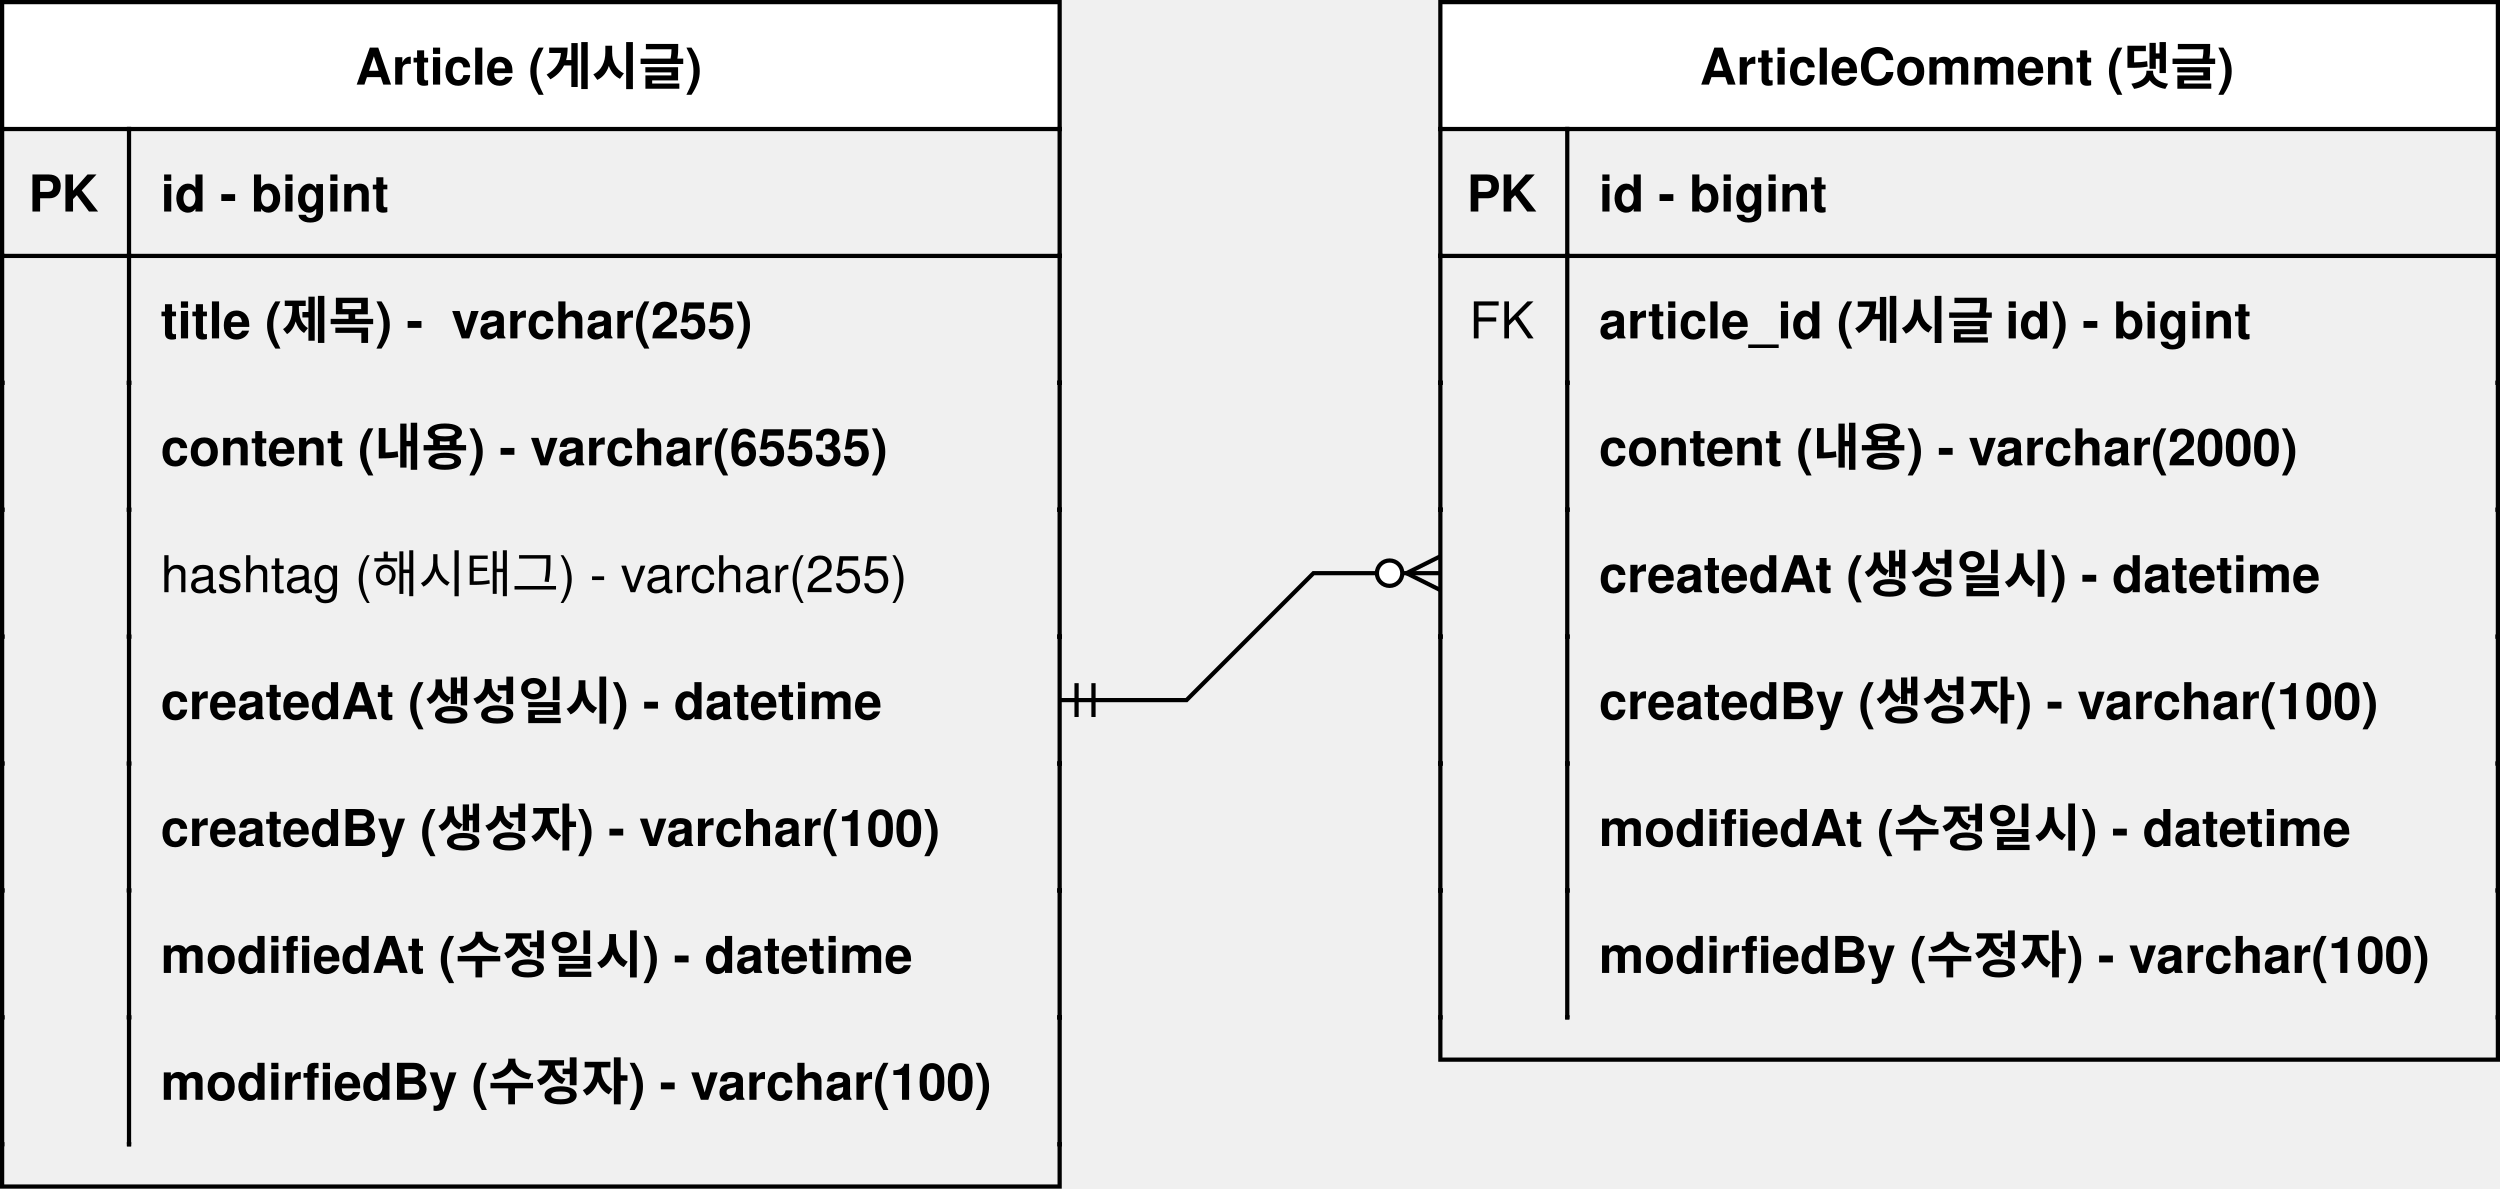
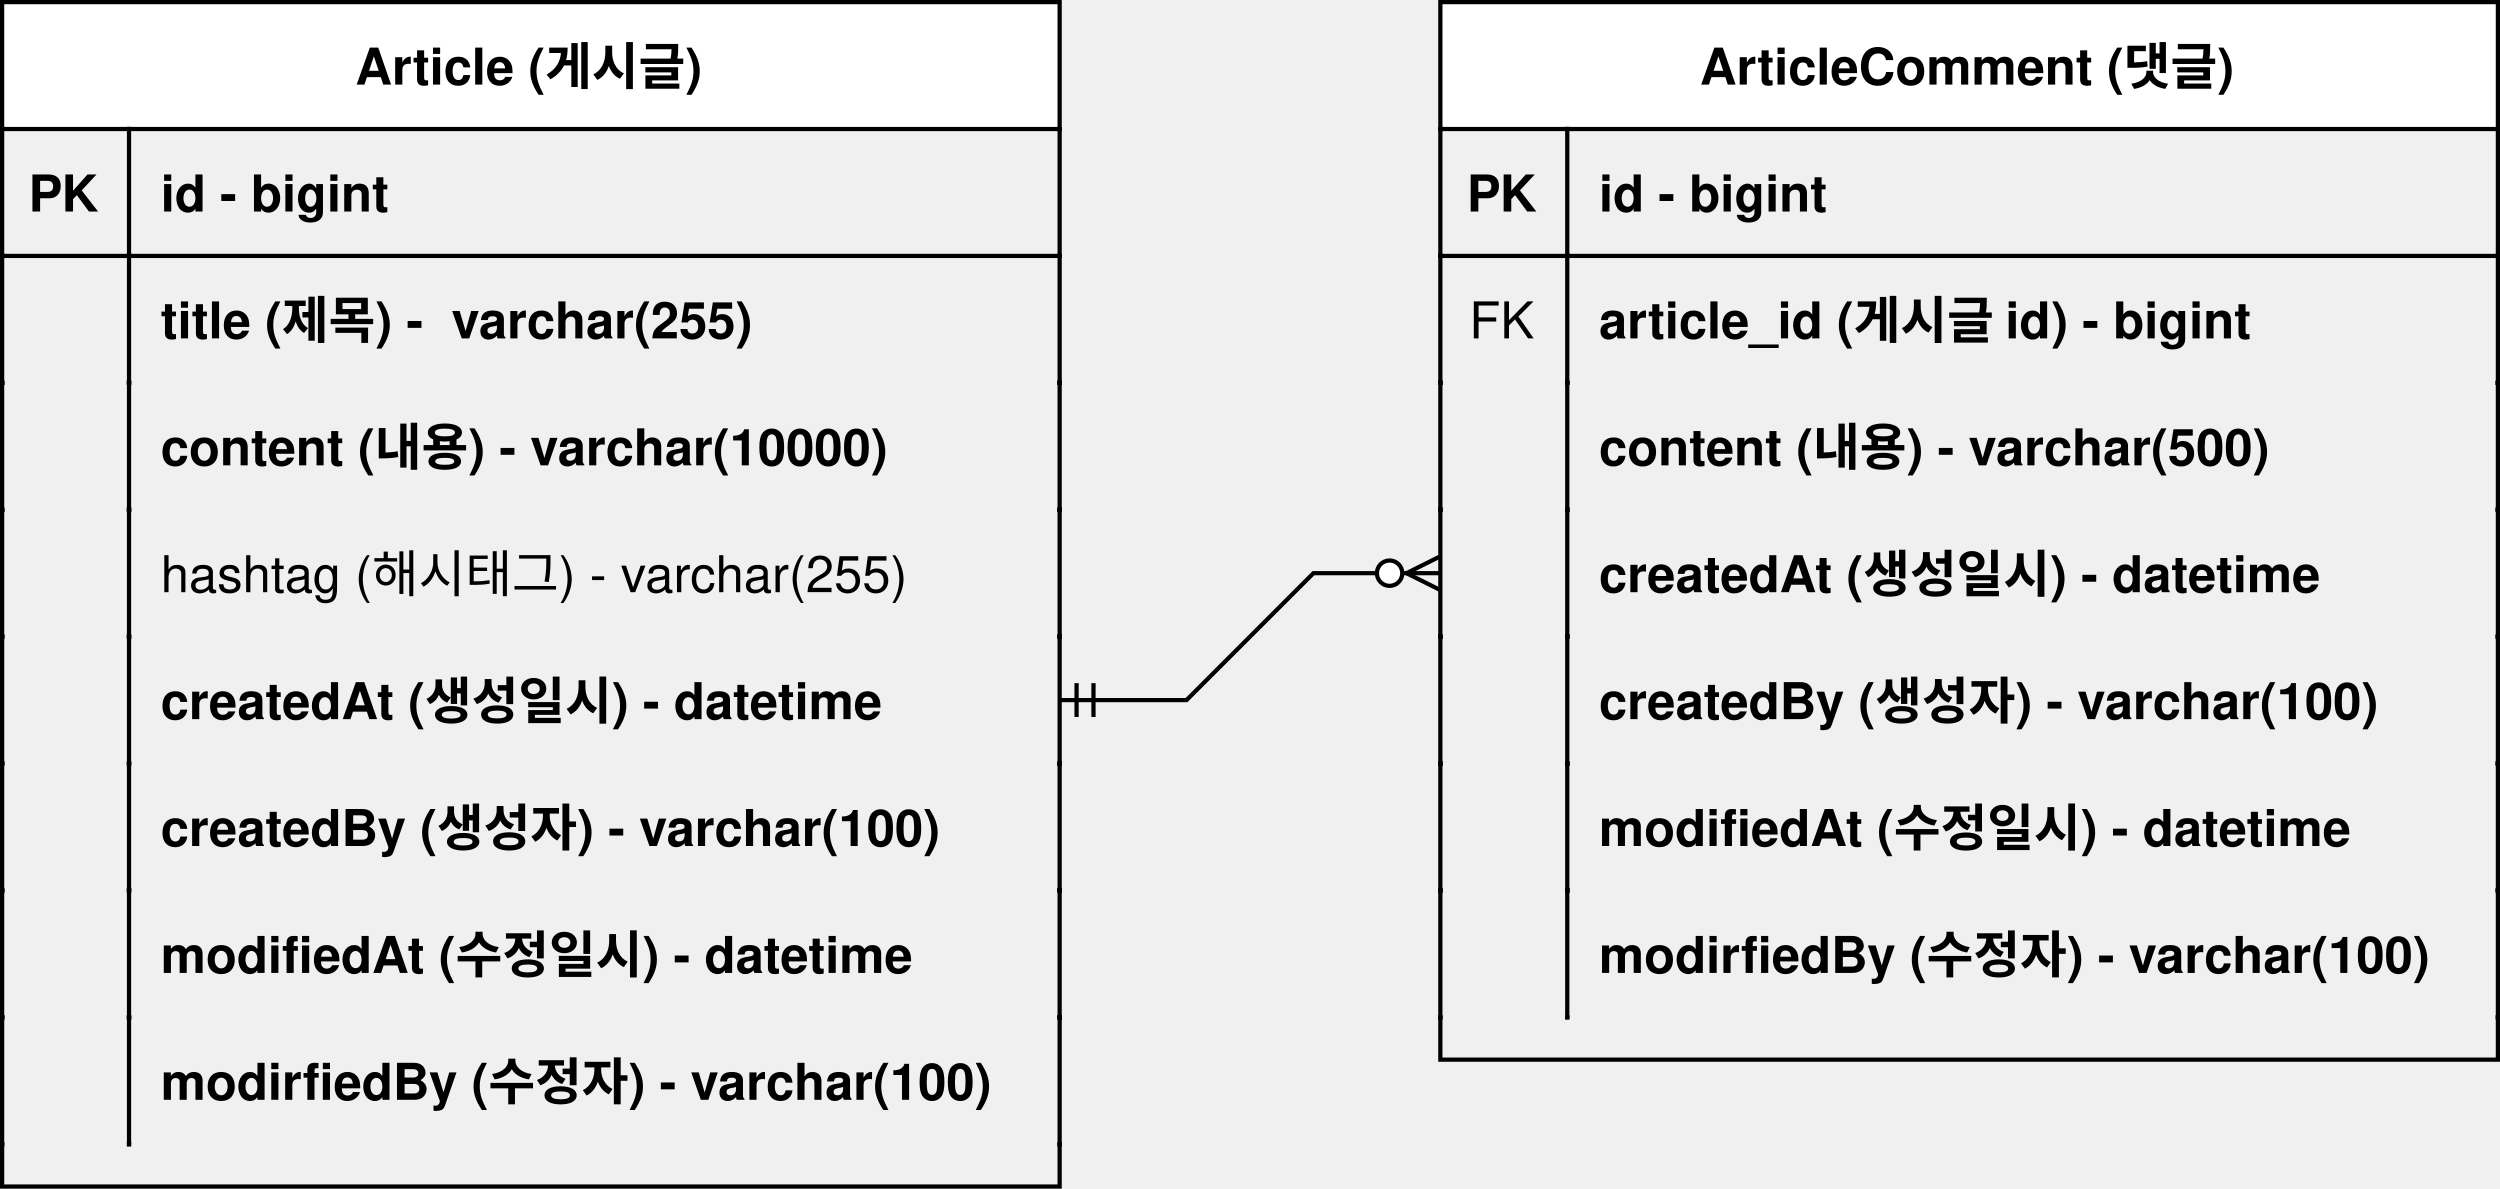
- <svg xmlns="http://www.w3.org/2000/svg" version="1.1" width="591px" height="281px" viewBox="-0.5 -0.5 591 281" content="&lt;mxfile host=&quot;app.diagrams.net&quot; modified=&quot;2023-03-09T06:47:56.647Z&quot; agent=&quot;5.0 (Windows NT 10.0; Win64; x64) AppleWebKit/537.36 (KHTML, like Gecko) Chrome/111.0.0.0 Safari/537.36&quot; etag=&quot;CZL8F3dlewuyeq87RtT0&quot; version=&quot;21.0.4&quot; type=&quot;github&quot;&gt;&lt;diagram id=&quot;R2lEEEUBdFMjLlhIrx00&quot; name=&quot;Page-1&quot;&gt;7V1tb9o6FP41lroPrUJeSvhIAt3UtbpVO+3ufppcYoK1ECPjtrBff+3EJoAJpQ2UFEdiWnziOPF5Hp8nPrUBOOF49pXCyeiWRCgBthXNgNMDtt26dNv8P2GZ5xbf6+SGmOJIVioMD/gvkkZLWp9whKYrFRkhCcOTVeOApCkasBUbpJS8rFYbkmT1rhMYI83wMICJbv0XR2ykemEV9m8IxyN155Ylz4yhqiwN0xGMyMuKCc3YFUmZfMQ7RMcwRSnjZ24h/YMo8PojxkRPu8C+4p+hqH0RExInCE7w9GJAxtw8mPIqV0M4xolw81JDgWyI387pAyekhLD8aDwLUSKwUjDkz3RVcnbhByra3eGC8Px5fvPHYum3F+cnu72N79qP57aTN/MMkyfp4C5leMC9bVtnoN8FgQ38EPRD4AegE2YWH/jWF+lDNlfAcHdOxCGDj8IUTBmkTPLHsbiBM4JBnPLOO71WVk4SOJnirHpuGeEkuoFz8sRUQ6oUDPEMRfc5fURdzqQb3pgoisYFEA/yYcRpmOA45ccD7h1xx4CiKX+WGzhlsobuP+nSZ0QZmi2ZpD+/IjJGjM55FXVW8Wa+Vn4pmGkrZo6WWGn70ggl1eJF2wWC/ECC+BZAXQ3QUqR43xmGyT0fpjCNM9BWMRGOjSiZ/IA0RkwaJgQLl/afUT5QMu/jJAlJQgS0KUmRqpb1zgv4h/c3tC484PEHCHm5VZT5R1SnLCTplFFOEXErxJF6QQKtgJGJvE+ChuoxqPSmOH4kjPFxV4brdua/jrZE19kRXOdg2Hoatnff34Iu4Z0dJlnMG+EoQmk+KkWchgXiG8DciMDC6+twrI/FXRFxd0ZkCQLnjQjIxgq3vLk1mHD6p5ChgDyl0VSDdfGcFZC+1JDm9W3rnP97xLEYIfWDXYXcvG4wncABTuOb/MrLNV54B+HFrHyk2nvlyU7NfQRR2iaHe+uQ4f7y6OHer4TtB436Xf3f3tn/Jx/cOxquDDP1xh2CrpW9aAeg2wXdzpcs7Ie2MItr6GAE6ZnteeVv4J9EAjbMYKpS55Tj/+j79e+fXup6A9v7O79+CCfX+LylUcnI8K9RY2dFKA3/nQ8M/xuhtT9P9H/F/eXMPengv7Hber5FpEXyHNOZCPq+DQJXyECniP5F3L/0POdkIv8eaWNc4Dc6zXPQwL9zEu9gkV9P89RwwL9/CLtmRn49pTOC0xGDcR75e6DjycgvM+094Dsq5d4Ggb+uBZ91DrB35hgX/Jukz8GCv3fs4P+Jkj7vGcJtM4O/nvIZUMTvGHWZSvuIYN/LDlzAh46YAfRAUPzpVYX/iF/G8BjVkBYfNQkoIZFxOqDWZDRCsH8h8I8tBK1qub3aK0FOXvOkoKUn9qQWBPMtWtAHHWt9BtCytqzDOX0ZKGOQeTqgZxUbHdiPDizWPR5PB6ql+uqvAyUAnLwO6Gm+MYnwEK9MCnzQ8dUfhb1mUvAOHpmnBnqmsVGDPamBe3Q1qJb7q78aXBqqBnreT6gBFXKwNC/Q5aCZF+zMIfOUQE87yt0dIRmPlxcdcCI5J7e34xXubF9K4Kr1n2/e2+EdKvarJzBT2HfGdctQKBX2j9zbsRlbPdv3ifZ2vAcR29D8nxq0Juzt2CcvjFPvDXszDQr3FacR28P9R+7t2IytntS7qmO4rzCMDU3rbdikCfN37t9ZmN+2qTprW03mTkMLKkzjyhhknhA0Cb1DCcHxd3mceD7PNjSft2Hz5ps2etiW2Tm8Mt4YF/wdfbrYBP/9BP/j7/Rwqk3xah/9c/KaF/0dfXrXrPfdP43ME4NqW8MaMajzzg+n2jSv/mLgGSoG+hSvWfC7VwaZpwPVdok1OlDnjR+OvmqjhmO+wij2zdQBtXawWfC7JzUo4ZFxauA23wJ1KDU4/vYPt1r+r/Zq4Br6RVCunvprFvzumUPmKcEO+SEUxUj5nLsVs/k9SiDDJO0XZ3Jk8gW+Ld77YMTGCciX/KE06oov8ufF/v1fRMkPcgvTOZDLgotzY5hG/2S0oaLHKJK0QDPMfqnG+PF/wn7hyVJvtlStN1eFlHvm13Jh6SpRLC7LSuq6vPuiz6WUkqYpeaIDtMW5chrPlDCWvpe8nvRe/CjBMl8WRprh8bz6xFtIeUeyhSILurdXVy67nTUi5j2VVxUk1Bpy1xpy1hvKXaE19DqbebH44YO8evFrFU7/fw==&lt;/diagram&gt;&lt;/mxfile&gt;" resource="https://app.diagrams.net/#Hminah9999%2Ffastcampus-project-board%2Ffeature%252F%25238-domain%2Fdocument%2Fproject-board-erd.svg">
+ <svg xmlns="http://www.w3.org/2000/svg" version="1.1" width="591px" height="281px" viewBox="-0.5 -0.5 591 281" content="&lt;mxfile host=&quot;app.diagrams.net&quot; modified=&quot;2023-03-09T08:08:22.758Z&quot; agent=&quot;5.0 (Windows NT 10.0; Win64; x64) AppleWebKit/537.36 (KHTML, like Gecko) Chrome/111.0.0.0 Safari/537.36&quot; etag=&quot;a7Qnx7MKFufa7ae-wdfB&quot; version=&quot;21.0.4&quot; type=&quot;github&quot;&gt;&lt;diagram id=&quot;R2lEEEUBdFMjLlhIrx00&quot; name=&quot;Page-1&quot;&gt;7V1tb5s6FP41lrYPrQgvLfkYSLppa3Wrdtrd/TS5wQFrgCPHbZP9+muDDUmcZGQkDQ1MmYoPxuDzPD4PPrUbYPnJ/BOF0+iOBCgGphHMgTUEptm7sq/5D2FZ5BbX6eeGkOJAVioNj/g3kkZDWp9xgGYrFRkhMcPTVeOYpCkasxUbpJS8rlabkHj1rlMYIs3wOIaxbv0XByxSvTBK+2eEw0jduWfIMwlUlaVhFsGAvK6Y0JzdkJTJR7xHNIEpShk/cwfpL0SBM4oYEz0dAPOGfyai9mVISBgjOMWzyzFJuHk841VuJjDBsXDzUkOebIjfzhoBy6eEsPwomfsoFlgpGPJnutlytvADFe1WuMC/eFnc/jJY+vnV+s7u7sL766cL08qbeYHxs3TwgDI85t42jQ9gNACeCVwfjHzgeqDvZxYXuMZH6UO2UMBwd07FIYNPwuTNGKRM8scyuIEzgkGc8s5bw15WjmM4neGsem6JcBzcwgV5ZqohVfImeI6Ch5w+oi5n0i1vTBRF4wKIR/kw4jSMcZjy4zH3jrijR9GMP8stnDFZQ/efdOkLogzNl0zSn58QSRCjC15FnVW8WayVX0tmmoqZ0RIrTVcaoaRaWLRdIsgPJIj7AGprgG5FivedYRg/8GEK0zADbRUT4diAkuk3SEPEpGFKsHDp6AXlAyXzPo5jn8REQJuSFKlqWe8cj394f33j0gEOfwCfl3tlmX9Edcp8ks4Y5RQRt0IcqVck0PIYmcr7xGiiHoNKb4rjJ8IYH3fbcN3N/D+jLdG1KoJrHQ1bR8P2/us+6BLe2UmcxbwIBwFK81Ep4jQsEd8A5kYECq+vw7E+FqsiYldGZAkCa08EZGOlW/ZuDcac/ilkyCPPaTDTYC2eswbSVxrSvL5pXPD/TzgUI6R5sKuQm9f1ZlM4xml4m195tcYL5yi8mG8fqeZBeVKpubcgynWbw71xzHB/dfJw79bC9o1GfVX/X1f2/9kH976GK8NMvXH7YGBkL9oeGAzAoP8xC/u+KcziGjqOIP1gOs72N/B3IgEbZjB1qXPO8T/6+uXndye1nbHp/F58efSnX/BFT6NSF/4PE/77bxj+N0Jrvs/ov5OmrQr+Gz2h51tEWiTPMX0QQd81gWcLGeiX0b+M+z2D/zvHyF+TNq0L/K1O8xw18FdO4h0t8utpngYO+IpDuJU5nY2e0FM6EZxFDIZ55B+CviMjv8y0D4FrqZT7NfDcdS14r3OAgzOndcG/S/ocLfg7pw7+7zTps5OnXfDXUz5jivgdgwFTaR8R7IfZgQ340BEzgCHwyl+9qvAf8MsYTlADaXGUSUCX/dk+PzI6ITiWELinFoJevdxes5SgYGonBT09sSe1wFvs0IIR6BsbskHvcgbwV7mg6gxqnw7oWcVOBw6jA8W6x9PpQL1UX8N0oDoAZ68DepovIQGe4JVJgQv6rvqlsNNNCv6CR+1TAz3T2KnBgdTAPrka1Mv9NUwNrioDcPZqoOf9hBpQIQdL8wJdDlo/L6jOofYpgZ52lLs7fJIky4sOOJGsbm/HMktstf5z770dzrFiv3qCdgr7Zlx3876Rezs2Y6tn+97p3o7d1O2UXg3atu3tqMuL1qn3hr2ZLQr3+0wj9g73b7m3YzO2elLvponhvuow7tJ6hSv0tB7M37l/ZmF+16bqrG01mTsPLag6jduDQe0Tgi6hdywhOP0uj3PK55ldPq9whZ7P22ujh9OiFN4etGld7Lf02WIX+w8T+0+/0cOqN8NrVvAvmNoFf0uf3XXLfQ9Po/aJQb2dYZ0YNHnjh1VvltcwMXAqA3D2YqDP8Lr1vgdlUPt0oN4msU4Hmrzvw9IXbTRwzFcdxW5lAM5dB9TSwW6979+oQXUetU4N7O6PQB1LDU6/+8Oul/9rlhoUTO3UwNZTf9163wNzqH1KUCE/hIIQKZ9zT2O2eEAxZJiko/JMjky+vrfHe+9FLIlBvuIPpcFA/B1/Xhw9/EaUfCN3MF0AuSq4PJfANPgnow0VPUaBpAWaY/ZDNcaP/xP2S0eWhvOlasOFKqTcMz+WC0tXiWJ5WVZS1+mkkvSZkWc6Rjt8KWftTOng1jcT6WLh16oRrfhOgmW+FEaa4fGCVp53BynvSbZOpKD79erCZbu/RsS86/KqkoRaQ/ZaQ9Z6Q7lvtIb+zGZeLL/3IK9eflmFNfof&lt;/diagram&gt;&lt;/mxfile&gt;" resource="https://app.diagrams.net/#Hminah9999%2Ffastcampus-project-board%2Ffeature%252F%252310-db%2Fdocument%2Fproject-board-erd.svg">
  <defs>
    <clipPath id="mx-clip-0-30-30-30-0">
      <rect x="0" y="30" width="30" height="30" />
    </clipPath>
    <clipPath id="mx-clip-36-30-214-30-0">
      <rect x="36" y="30" width="214" height="30" />
    </clipPath>
    <clipPath id="mx-clip-36-60-214-30-0">
      <rect x="36" y="60" width="214" height="30" />
    </clipPath>
    <clipPath id="mx-clip-36-90-214-30-0">
      <rect x="36" y="90" width="214" height="30" />
    </clipPath>
    <clipPath id="mx-clip-36-120-214-30-0">
      <rect x="36" y="120" width="214" height="30" />
    </clipPath>
    <clipPath id="mx-clip-36-150-214-30-0">
      <rect x="36" y="150" width="214" height="30" />
    </clipPath>
    <clipPath id="mx-clip-36-180-214-30-0">
      <rect x="36" y="180" width="214" height="30" />
    </clipPath>
    <clipPath id="mx-clip-36-210-214-30-0">
      <rect x="36" y="210" width="214" height="30" />
    </clipPath>
    <clipPath id="mx-clip-36-240-214-30-0">
      <rect x="36" y="240" width="214" height="30" />
    </clipPath>
    <clipPath id="mx-clip-340-30-30-30-0">
      <rect x="340" y="30" width="30" height="30" />
    </clipPath>
    <clipPath id="mx-clip-376-30-214-30-0">
      <rect x="376" y="30" width="214" height="30" />
    </clipPath>
    <clipPath id="mx-clip-340-60-30-30-0">
      <rect x="340" y="60" width="30" height="30" />
    </clipPath>
    <clipPath id="mx-clip-376-60-214-30-0">
      <rect x="376" y="60" width="214" height="30" />
    </clipPath>
    <clipPath id="mx-clip-376-90-214-30-0">
      <rect x="376" y="90" width="214" height="30" />
    </clipPath>
    <clipPath id="mx-clip-376-120-214-30-0">
      <rect x="376" y="120" width="214" height="30" />
    </clipPath>
    <clipPath id="mx-clip-376-150-214-30-0">
      <rect x="376" y="150" width="214" height="30" />
    </clipPath>
    <clipPath id="mx-clip-376-180-214-30-0">
      <rect x="376" y="180" width="214" height="30" />
    </clipPath>
    <clipPath id="mx-clip-376-210-214-30-0">
      <rect x="376" y="210" width="214" height="30" />
    </clipPath>
  </defs>
  <g>
    <path d="M 0 30 L 0 0 L 250 0 L 250 30" fill="rgb(255, 255, 255)" stroke="rgb(0, 0, 0)" stroke-miterlimit="10" pointer-events="all" />
    <path d="M 0 30 L 0 280 L 250 280 L 250 30" fill="none" stroke="rgb(0, 0, 0)" stroke-miterlimit="10" pointer-events="none" />
    <path d="M 0 30 L 250 30" fill="none" stroke="rgb(0, 0, 0)" stroke-miterlimit="10" pointer-events="none" />
    <path d="M 30 30 L 30 60 L 30 90 L 30 120 L 30 150 L 30 180 L 30 210 L 30 240 L 30 270" fill="none" stroke="rgb(0, 0, 0)" stroke-miterlimit="10" pointer-events="none" />
    <g fill="rgb(0, 0, 0)" font-family="Helvetica" font-weight="bold" pointer-events="none" text-anchor="middle" font-size="12px">
      <text x="124.5" y="19.5">Article (게시글)</text>
    </g>
    <path d="M 0 30 M 250 30 M 250 60 L 0 60" fill="none" stroke="rgb(0, 0, 0)" stroke-linecap="square" stroke-miterlimit="10" pointer-events="none" />
    <path d="M 0 30 M 30 30 M 30 60 M 0 60" fill="none" stroke="rgb(0, 0, 0)" stroke-linecap="square" stroke-miterlimit="10" pointer-events="none" />
    <g fill="rgb(0, 0, 0)" font-family="Helvetica" font-weight="bold" pointer-events="none" clip-path="url(#mx-clip-0-30-30-30-0)" text-anchor="middle" font-size="12px">
      <text x="14.5" y="49.5">PK</text>
    </g>
    <path d="M 30 30 M 250 30 M 250 60 M 30 60" fill="none" stroke="rgb(0, 0, 0)" stroke-linecap="square" stroke-miterlimit="10" pointer-events="none" />
    <g fill="rgb(0, 0, 0)" font-family="Helvetica" font-weight="bold" text-decoration="underline" pointer-events="none" clip-path="url(#mx-clip-36-30-214-30-0)" font-size="12px">
      <text x="37.5" y="49.5">id - bigint</text>
    </g>
    <path d="M 0 60 M 250 60 M 250 90 M 0 90" fill="none" stroke="rgb(0, 0, 0)" stroke-linecap="square" stroke-miterlimit="10" pointer-events="none" />
    <path d="M 0 60 M 30 60 M 30 90 M 0 90" fill="none" stroke="rgb(0, 0, 0)" stroke-linecap="square" stroke-miterlimit="10" pointer-events="none" />
    <path d="M 30 60 M 250 60 M 250 90 M 30 90" fill="none" stroke="rgb(0, 0, 0)" stroke-linecap="square" stroke-miterlimit="10" pointer-events="none" />
    <g fill="rgb(0, 0, 0)" font-family="Helvetica" font-weight="bold" pointer-events="none" clip-path="url(#mx-clip-36-60-214-30-0)" font-size="12px">
      <text x="37.5" y="79.5">title (제목) -  varchar(255)</text>
    </g>
    <path d="M 0 90 M 250 90 M 250 120 M 0 120" fill="none" stroke="rgb(0, 0, 0)" stroke-linecap="square" stroke-miterlimit="10" pointer-events="none" />
    <path d="M 0 90 M 30 90 M 30 120 M 0 120" fill="none" stroke="rgb(0, 0, 0)" stroke-linecap="square" stroke-miterlimit="10" pointer-events="none" />
    <path d="M 30 90 M 250 90 M 250 120 M 30 120" fill="none" stroke="rgb(0, 0, 0)" stroke-linecap="square" stroke-miterlimit="10" pointer-events="none" />
    <g fill="rgb(0, 0, 0)" font-family="Helvetica" font-weight="bold" pointer-events="none" clip-path="url(#mx-clip-36-90-214-30-0)" font-size="12px">
-       <text x="37.5" y="109.5">content (내용) - varchar(65535)</text>
+       <text x="37.5" y="109.5">content (내용) - varchar(10000)</text>
    </g>
    <path d="M 0 120 M 250 120 M 250 150 M 0 150" fill="none" stroke="rgb(0, 0, 0)" stroke-linecap="square" stroke-miterlimit="10" pointer-events="none" />
    <path d="M 0 120 M 30 120 M 30 150 M 0 150" fill="none" stroke="rgb(0, 0, 0)" stroke-linecap="square" stroke-miterlimit="10" pointer-events="none" />
    <path d="M 30 120 M 250 120 M 250 150 M 30 150" fill="none" stroke="rgb(0, 0, 0)" stroke-linecap="square" stroke-miterlimit="10" pointer-events="none" />
    <g fill="rgb(0, 0, 0)" font-family="Helvetica" pointer-events="none" clip-path="url(#mx-clip-36-120-214-30-0)" font-size="12px">
      <text x="37.5" y="139.5">hashtag (해시태그) - varchar(255)</text>
    </g>
    <path d="M 0 150 M 250 150 M 250 180 M 0 180" fill="none" stroke="rgb(0, 0, 0)" stroke-linecap="square" stroke-miterlimit="10" pointer-events="none" />
    <path d="M 0 150 M 30 150 M 30 180 M 0 180" fill="none" stroke="rgb(0, 0, 0)" stroke-linecap="square" stroke-miterlimit="10" pointer-events="none" />
    <path d="M 30 150 M 250 150 M 250 180 M 30 180" fill="none" stroke="rgb(0, 0, 0)" stroke-linecap="square" stroke-miterlimit="10" pointer-events="none" />
    <g fill="rgb(0, 0, 0)" font-family="Helvetica" font-weight="bold" pointer-events="none" clip-path="url(#mx-clip-36-150-214-30-0)" font-size="12px">
      <text x="37.5" y="169.5">createdAt (생성일시) - datetime</text>
    </g>
    <path d="M 0 180 M 250 180 M 250 210 M 0 210" fill="none" stroke="rgb(0, 0, 0)" stroke-linecap="square" stroke-miterlimit="10" pointer-events="none" />
    <path d="M 0 180 M 30 180 M 30 210 M 0 210" fill="none" stroke="rgb(0, 0, 0)" stroke-linecap="square" stroke-miterlimit="10" pointer-events="none" />
    <path d="M 30 180 M 250 180 M 250 210 M 30 210" fill="none" stroke="rgb(0, 0, 0)" stroke-linecap="square" stroke-miterlimit="10" pointer-events="none" />
    <g fill="rgb(0, 0, 0)" font-family="Helvetica" font-weight="bold" pointer-events="none" clip-path="url(#mx-clip-36-180-214-30-0)" font-size="12px">
      <text x="37.5" y="199.5">createdBy (생성자) - varchar(100)</text>
    </g>
    <path d="M 0 210 M 250 210 M 250 240 M 0 240" fill="none" stroke="rgb(0, 0, 0)" stroke-linecap="square" stroke-miterlimit="10" pointer-events="none" />
    <path d="M 0 210 M 30 210 M 30 240 M 0 240" fill="none" stroke="rgb(0, 0, 0)" stroke-linecap="square" stroke-miterlimit="10" pointer-events="none" />
    <path d="M 30 210 M 250 210 M 250 240 M 30 240" fill="none" stroke="rgb(0, 0, 0)" stroke-linecap="square" stroke-miterlimit="10" pointer-events="none" />
    <g fill="rgb(0, 0, 0)" font-family="Helvetica" font-weight="bold" pointer-events="none" clip-path="url(#mx-clip-36-210-214-30-0)" font-size="12px">
      <text x="37.5" y="229.5">modifiedAt (수정일시) - datetime</text>
    </g>
    <path d="M 0 240 M 250 240 M 250 270 M 0 270" fill="none" stroke="rgb(0, 0, 0)" stroke-linecap="square" stroke-miterlimit="10" pointer-events="none" />
    <path d="M 0 240 M 30 240 M 30 270 M 0 270" fill="none" stroke="rgb(0, 0, 0)" stroke-linecap="square" stroke-miterlimit="10" pointer-events="none" />
    <path d="M 30 240 M 250 240 M 250 270 M 30 270" fill="none" stroke="rgb(0, 0, 0)" stroke-linecap="square" stroke-miterlimit="10" pointer-events="none" />
    <g fill="rgb(0, 0, 0)" font-family="Helvetica" font-weight="bold" pointer-events="none" clip-path="url(#mx-clip-36-240-214-30-0)" font-size="12px">
      <text x="37.5" y="259.5">modirfiedBy (수정자) - varchar(100)</text>
    </g>
    <path d="M 340 30 L 340 0 L 590 0 L 590 30" fill="rgb(255, 255, 255)" stroke="rgb(0, 0, 0)" stroke-miterlimit="10" pointer-events="none" />
    <path d="M 340 30 L 340 250 L 590 250 L 590 30" fill="none" stroke="rgb(0, 0, 0)" stroke-miterlimit="10" pointer-events="none" />
    <path d="M 340 30 L 590 30" fill="none" stroke="rgb(0, 0, 0)" stroke-miterlimit="10" pointer-events="none" />
    <path d="M 370 30 L 370 60 L 370 90 L 370 120 L 370 150 L 370 180 L 370 210 L 370 240" fill="none" stroke="rgb(0, 0, 0)" stroke-miterlimit="10" pointer-events="none" />
    <g fill="rgb(0, 0, 0)" font-family="Helvetica" font-weight="bold" pointer-events="none" text-anchor="middle" font-size="12px">
      <text x="464.5" y="19.5">ArticleComment (댓글)</text>
    </g>
    <path d="M 340 30 M 590 30 M 590 60 L 340 60" fill="none" stroke="rgb(0, 0, 0)" stroke-linecap="square" stroke-miterlimit="10" pointer-events="none" />
    <path d="M 340 30 M 370 30 M 370 60 M 340 60" fill="none" stroke="rgb(0, 0, 0)" stroke-linecap="square" stroke-miterlimit="10" pointer-events="none" />
    <g fill="rgb(0, 0, 0)" font-family="Helvetica" font-weight="bold" pointer-events="none" clip-path="url(#mx-clip-340-30-30-30-0)" text-anchor="middle" font-size="12px">
      <text x="354.5" y="49.5">PK</text>
    </g>
    <path d="M 370 30 M 590 30 M 590 60 M 370 60" fill="none" stroke="rgb(0, 0, 0)" stroke-linecap="square" stroke-miterlimit="10" pointer-events="none" />
    <g fill="rgb(0, 0, 0)" font-family="Helvetica" font-weight="bold" text-decoration="underline" pointer-events="none" clip-path="url(#mx-clip-376-30-214-30-0)" font-size="12px">
      <text x="377.5" y="49.5">id - bigint</text>
    </g>
    <path d="M 340 60 M 590 60 M 590 90 M 340 90" fill="none" stroke="rgb(0, 0, 0)" stroke-linecap="square" stroke-miterlimit="10" pointer-events="none" />
    <path d="M 340 60 M 370 60 M 370 90 M 340 90" fill="none" stroke="rgb(0, 0, 0)" stroke-linecap="square" stroke-miterlimit="10" pointer-events="none" />
    <g fill="rgb(0, 0, 0)" font-family="Helvetica" pointer-events="none" clip-path="url(#mx-clip-340-60-30-30-0)" text-anchor="middle" font-size="12px">
      <text x="354.5" y="79.5">FK</text>
    </g>
    <path d="M 370 60 M 590 60 M 590 90 M 370 90" fill="none" stroke="rgb(0, 0, 0)" stroke-linecap="square" stroke-miterlimit="10" pointer-events="none" />
    <g fill="rgb(0, 0, 0)" font-family="Helvetica" font-weight="bold" pointer-events="none" clip-path="url(#mx-clip-376-60-214-30-0)" font-size="12px">
      <text x="377.5" y="79.5">article_id (게시글 id) - bigint</text>
    </g>
    <path d="M 340 90 M 590 90 M 590 120 M 340 120" fill="none" stroke="rgb(0, 0, 0)" stroke-linecap="square" stroke-miterlimit="10" pointer-events="none" />
    <path d="M 340 90 M 370 90 M 370 120 M 340 120" fill="none" stroke="rgb(0, 0, 0)" stroke-linecap="square" stroke-miterlimit="10" pointer-events="none" />
    <path d="M 370 90 M 590 90 M 590 120 M 370 120" fill="none" stroke="rgb(0, 0, 0)" stroke-linecap="square" stroke-miterlimit="10" pointer-events="none" />
    <g fill="rgb(0, 0, 0)" font-family="Helvetica" font-weight="bold" pointer-events="none" clip-path="url(#mx-clip-376-90-214-30-0)" font-size="12px">
-       <text x="377.5" y="109.5">content (내용) - varchar(2000)</text>
+       <text x="377.5" y="109.5">content (내용) - varchar(500)</text>
    </g>
    <path d="M 340 120 M 590 120 M 590 150 M 340 150" fill="none" stroke="rgb(0, 0, 0)" stroke-linecap="square" stroke-miterlimit="10" pointer-events="none" />
    <path d="M 340 120 M 370 120 M 370 150 M 340 150" fill="none" stroke="rgb(0, 0, 0)" stroke-linecap="square" stroke-miterlimit="10" pointer-events="none" />
    <path d="M 370 120 M 590 120 M 590 150 M 370 150" fill="none" stroke="rgb(0, 0, 0)" stroke-linecap="square" stroke-miterlimit="10" pointer-events="none" />
    <g fill="rgb(0, 0, 0)" font-family="Helvetica" font-weight="bold" pointer-events="none" clip-path="url(#mx-clip-376-120-214-30-0)" font-size="12px">
      <text x="377.5" y="139.5">createdAt (생성일시) - datetime</text>
    </g>
    <path d="M 340 150 M 590 150 M 590 180 M 340 180" fill="none" stroke="rgb(0, 0, 0)" stroke-linecap="square" stroke-miterlimit="10" pointer-events="none" />
    <path d="M 340 150 M 370 150 M 370 180 M 340 180" fill="none" stroke="rgb(0, 0, 0)" stroke-linecap="square" stroke-miterlimit="10" pointer-events="none" />
    <path d="M 370 150 M 590 150 M 590 180 M 370 180" fill="none" stroke="rgb(0, 0, 0)" stroke-linecap="square" stroke-miterlimit="10" pointer-events="none" />
    <g fill="rgb(0, 0, 0)" font-family="Helvetica" font-weight="bold" pointer-events="none" clip-path="url(#mx-clip-376-150-214-30-0)" font-size="12px">
      <text x="377.5" y="169.5">createdBy (생성자) - varchar(100)</text>
    </g>
    <path d="M 340 180 M 590 180 M 590 210 M 340 210" fill="none" stroke="rgb(0, 0, 0)" stroke-linecap="square" stroke-miterlimit="10" pointer-events="none" />
    <path d="M 340 180 M 370 180 M 370 210 M 340 210" fill="none" stroke="rgb(0, 0, 0)" stroke-linecap="square" stroke-miterlimit="10" pointer-events="none" />
    <path d="M 370 180 M 590 180 M 590 210 M 370 210" fill="none" stroke="rgb(0, 0, 0)" stroke-linecap="square" stroke-miterlimit="10" pointer-events="none" />
    <g fill="rgb(0, 0, 0)" font-family="Helvetica" font-weight="bold" pointer-events="none" clip-path="url(#mx-clip-376-180-214-30-0)" font-size="12px">
      <text x="377.5" y="199.5">modifiedAt (수정일시) - datetime</text>
    </g>
    <path d="M 340 210 M 590 210 M 590 240 M 340 240" fill="none" stroke="rgb(0, 0, 0)" stroke-linecap="square" stroke-miterlimit="10" pointer-events="none" />
    <path d="M 340 210 M 370 210 M 370 240 M 340 240" fill="none" stroke="rgb(0, 0, 0)" stroke-linecap="square" stroke-miterlimit="10" pointer-events="none" />
    <path d="M 370 210 M 590 210 M 590 240 M 370 240" fill="none" stroke="rgb(0, 0, 0)" stroke-linecap="square" stroke-miterlimit="10" pointer-events="none" />
    <g fill="rgb(0, 0, 0)" font-family="Helvetica" font-weight="bold" pointer-events="none" clip-path="url(#mx-clip-376-210-214-30-0)" font-size="12px">
      <text x="377.5" y="229.5">modirfiedBy (수정자) - varchar(100)</text>
    </g>
    <path d="M 250 165 L 280 165 L 310 135 L 340 135" fill="none" stroke="rgb(0, 0, 0)" stroke-miterlimit="10" pointer-events="none" />
    <path d="M 254 161 L 254 169 M 258 161 L 258 169" fill="none" stroke="rgb(0, 0, 0)" stroke-miterlimit="10" pointer-events="none" />
    <ellipse cx="328" cy="135" rx="3" ry="3" fill="#ffffff" stroke="rgb(0, 0, 0)" pointer-events="none" />
    <path d="M 340 131 L 332 135 L 340 139" fill="none" stroke="rgb(0, 0, 0)" stroke-miterlimit="10" pointer-events="none" />
  </g>
</svg>
